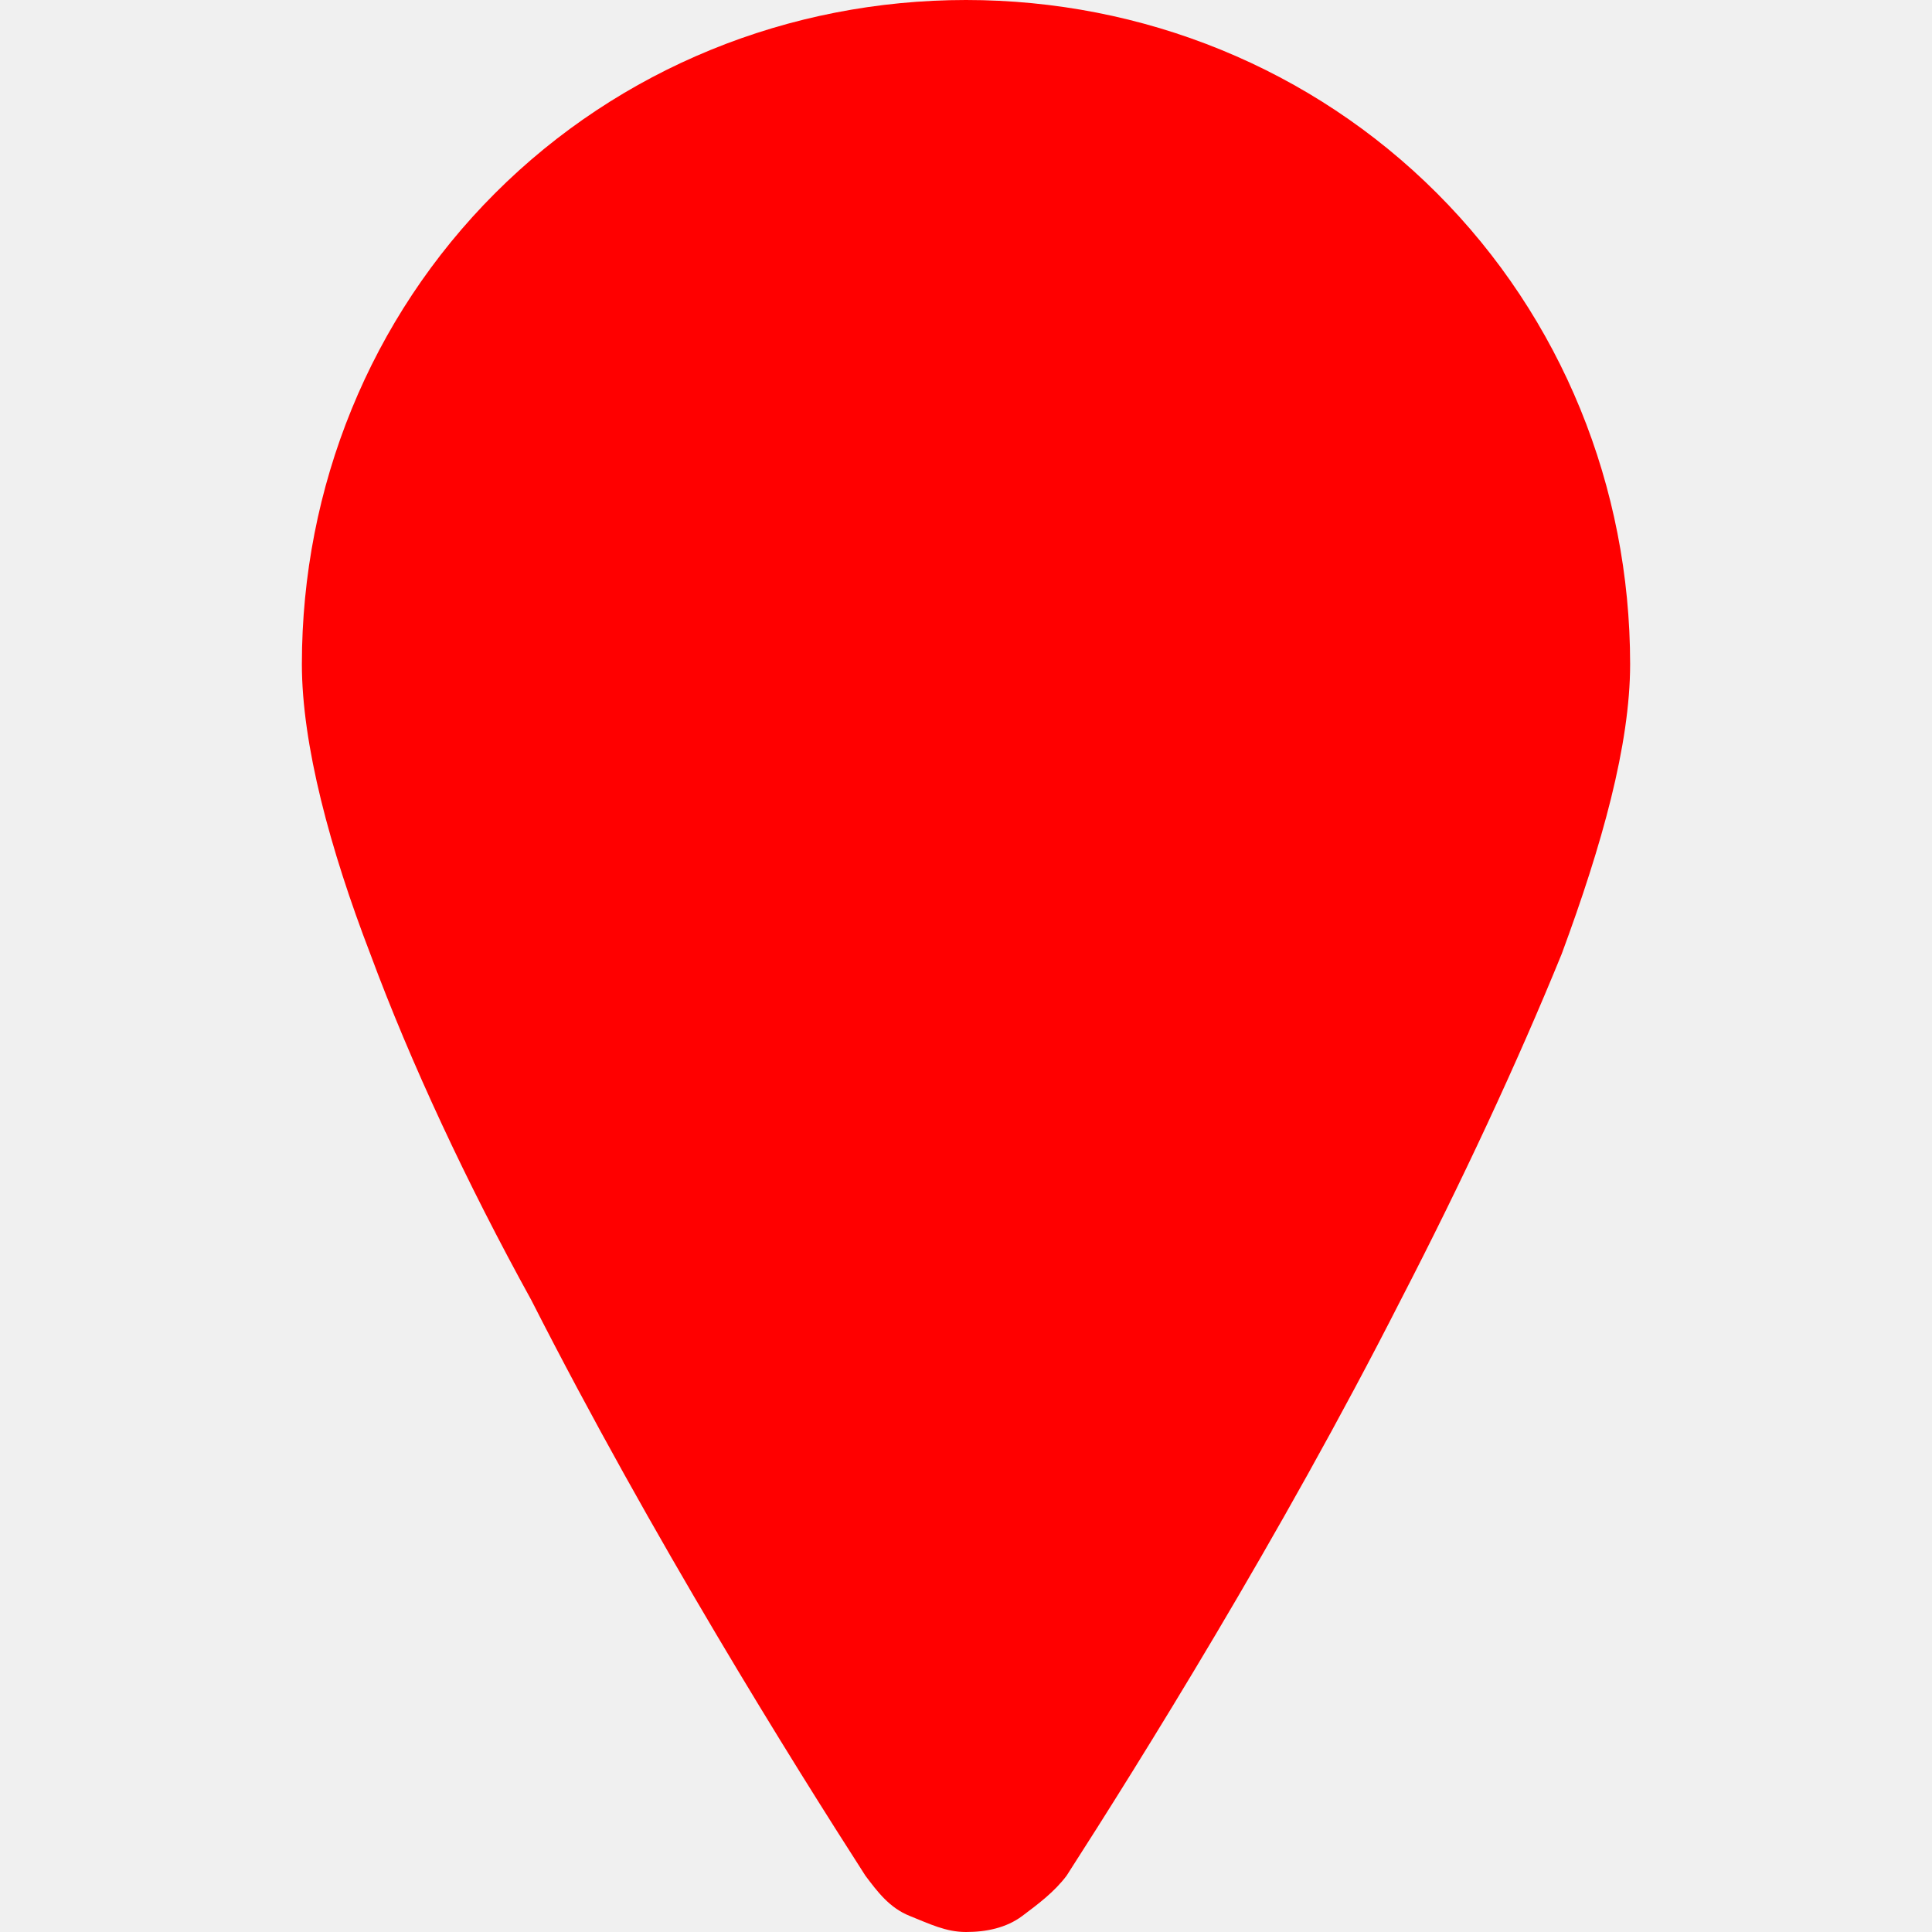
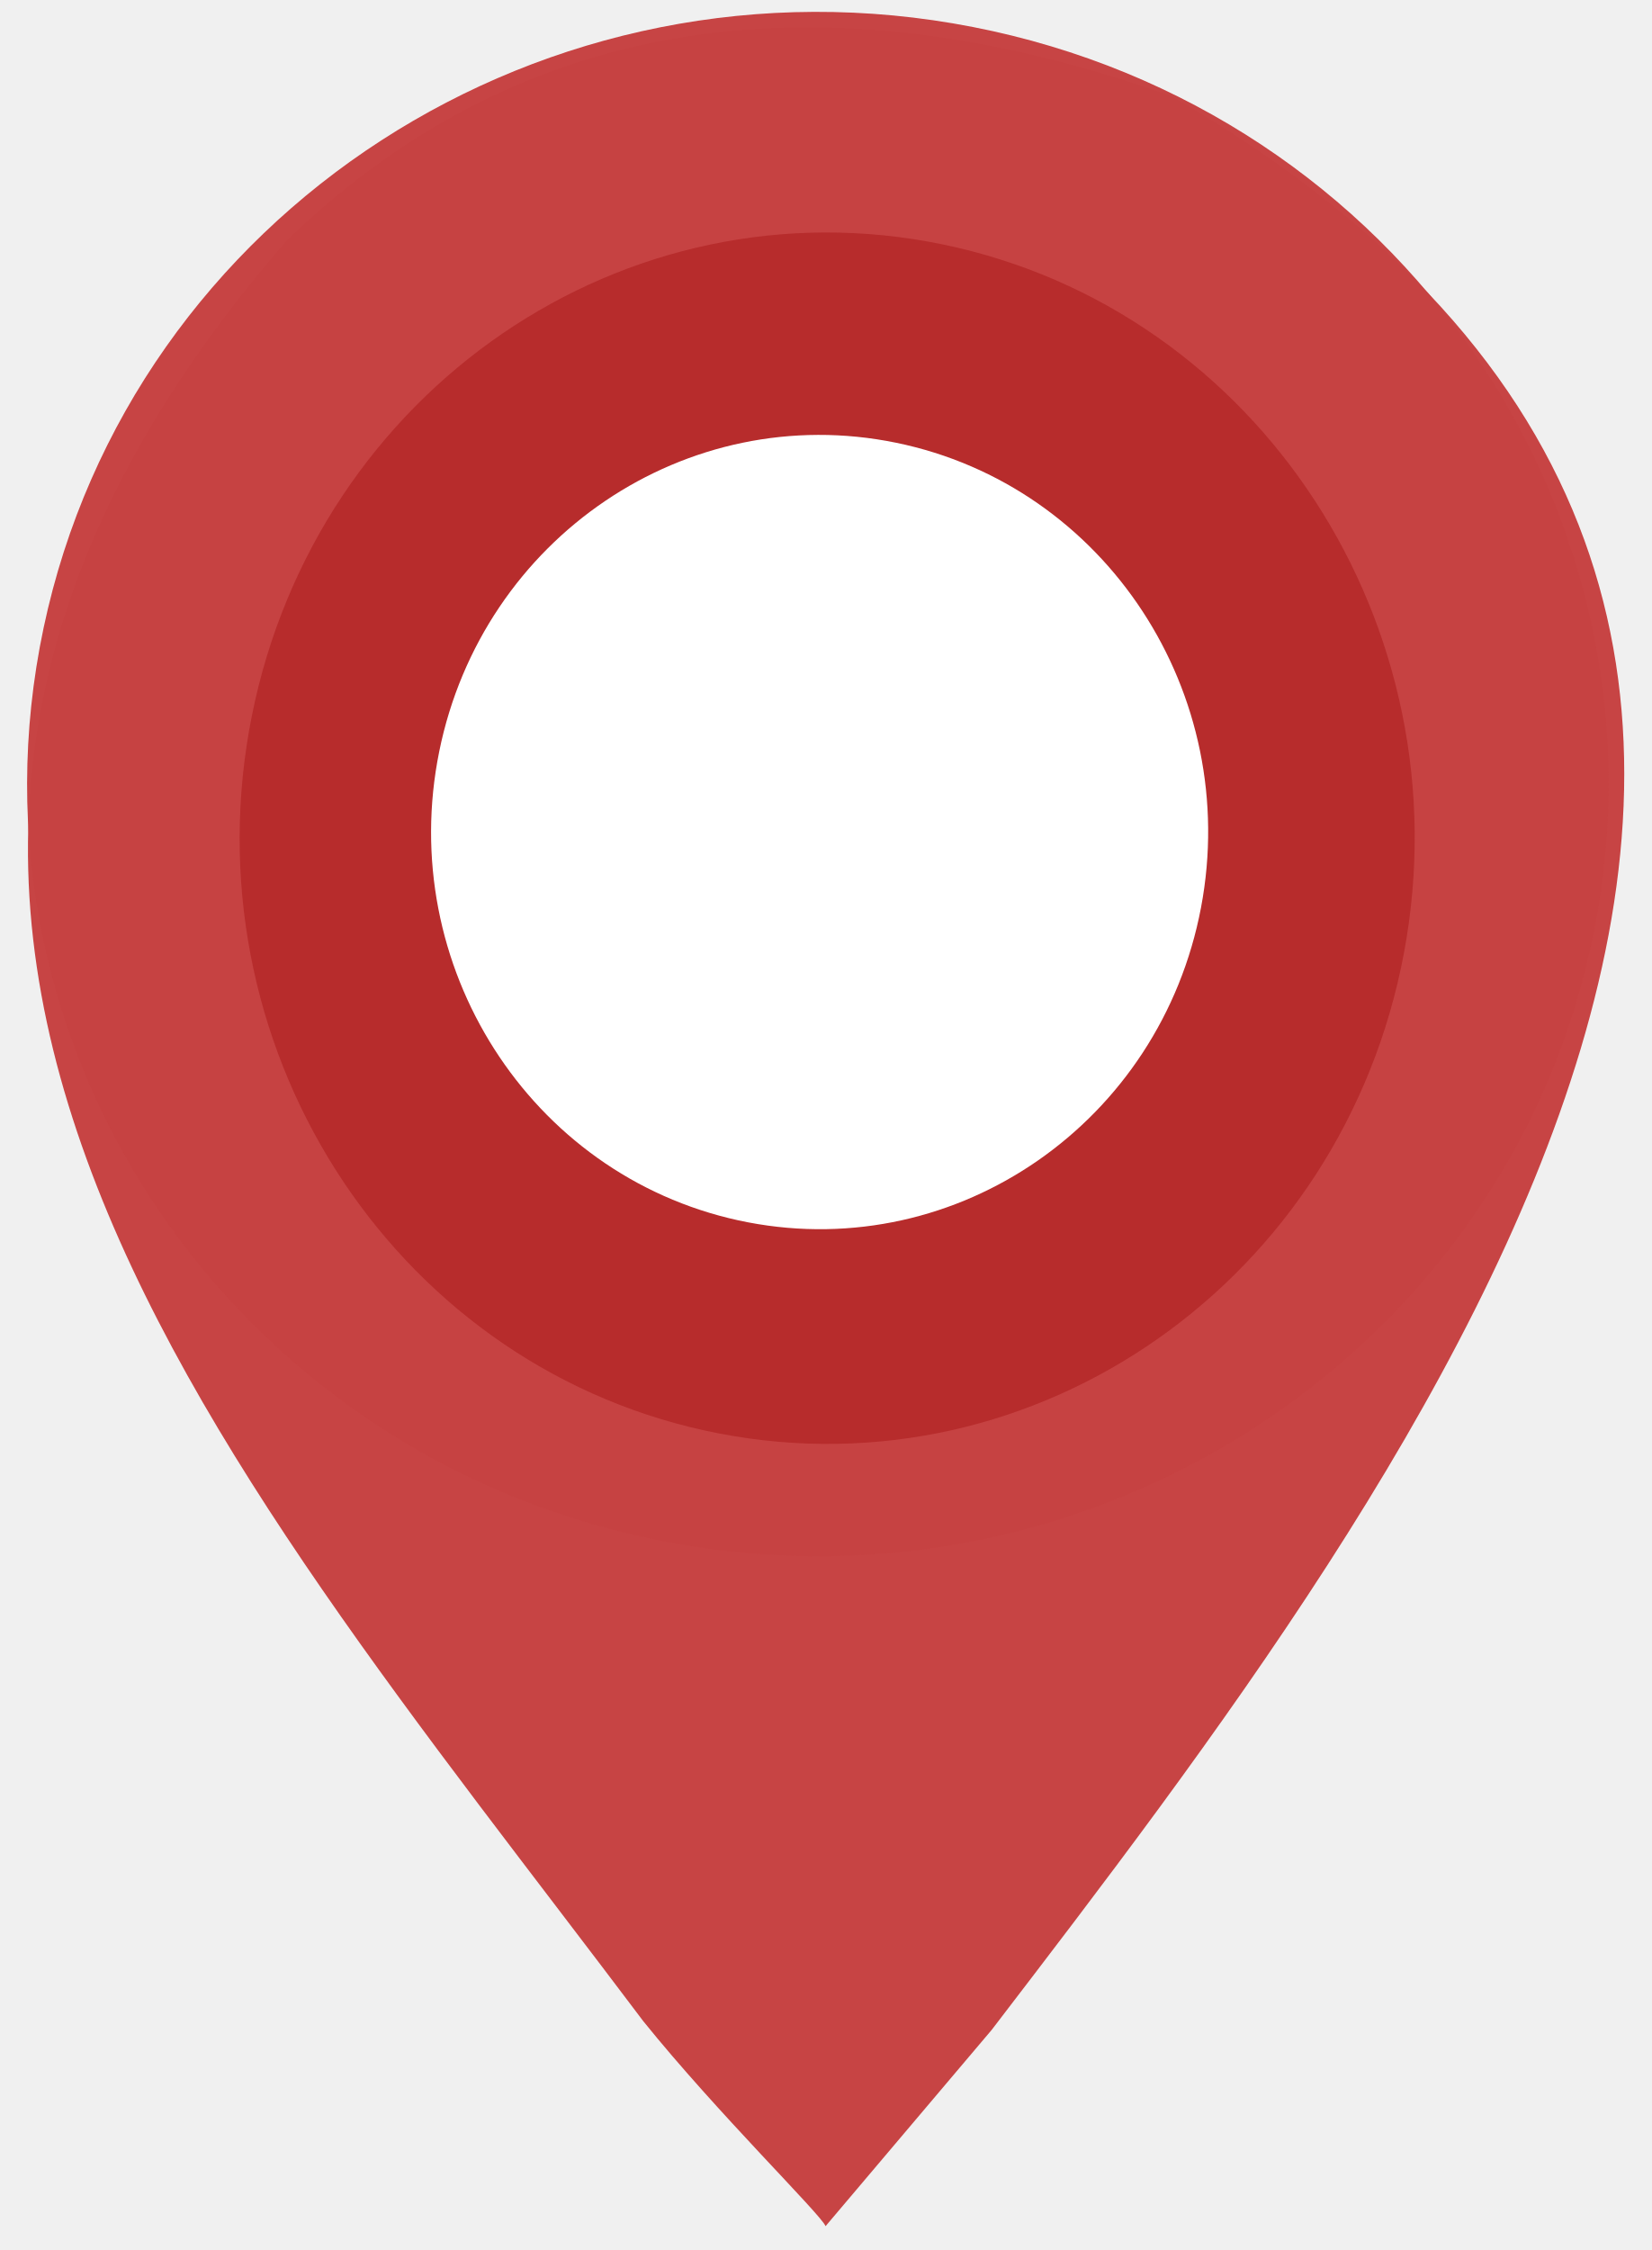
- <svg xmlns="http://www.w3.org/2000/svg" width="48" height="48" viewBox="0 0 48 48" fill="none">
-   <path fill-rule="evenodd" clip-rule="evenodd" d="M24 0C19.6 0 15.4 1.7 12.3 4.8C9.2 7.9 7.5 12.1 7.5 16.5C7.5 18.5 8.2 21.1 9.2 23.7C10.2 26.4 11.6 29.4 13.2 32.3C16.2 38.2 19.7 43.8 21.5 46.6C21.8 47 22.1 47.4 22.6 47.6C23.1 47.8 23.5 48 24 48C24.5 48 25 47.9 25.4 47.6C25.8 47.3 26.2 47 26.5 46.6C28.3 43.8 31.8 38.2 34.8 32.3C36.3 29.4 37.7 26.4 38.8 23.7C39.8 21 40.5 18.5 40.5 16.5C40.5 12.1 38.8 7.9 35.7 4.8C32.6 1.7 28.4 0 24 0Z" fill="#FF0000" />
+ <svg xmlns="http://www.w3.org/2000/svg" id="svg2816" version="1.1" width="94" height="128">
+   <defs id="defs2820">
+     </defs>
+   <path style="fill:#c64242;fill-opacity:0.988" d="M 46.977,126.643 C 46.694,125.956 40.814,120.206 36.603,114.981 11.656,81.858 -16.158,51.083 16.32,13.683 30.701,-0.211 48.433,-1.003 66.663,5.473 117.992,35.175 80.829,83.628 56.427,115.481 l -9.45,11.163 z M 62.417,75.872 C 96.654,51.387 70.185,4.239 32.569,19.913 21.585,25.77 16.135,35.961 15.944,47.981 c -0.524,11.693 5.685,21.471 15.526,27.461 7.055,3.84 10.157,4.534 18.146,4.058 5.178,-0.309 8.161,-1.154 12.801,-3.627 z" id="path4127" />
+   <path style="fill:#c64242;fill-opacity:0.988;fill-rule:nonzero;stroke:none" id="path4129" d="m 41.682,89.891 a 51.223,41.754 0 1 1 1.277,0.208" transform="matrix(0.8782949,0,0,1.051903,0.5547413,-6.995266)" />
+   <path style="opacity:0.34;fill:#000000;fill-opacity:0;fill-rule:nonzero;stroke:none" id="path4131" d="m 43.631,69.129 a 26.011,20.991 0 1 1 0.648,0.105" transform="translate(0.6453452,0)" />
+   <path style="fill:#000080;fill-opacity:0;fill-rule:nonzero;stroke:none" id="path4135" d="m 31.892,114.28 a 16.656,11.75 0 1 1 0.415,0.059" transform="translate(0.6453452,0)" />
+   <path style="fill:#b72c2c;fill-opacity:1;fill-rule:nonzero;stroke:none" id="path4149" d="m 45.521,84.824 a 34.453,33.54 0 1 1 0.859,0.167" transform="matrix(0.9702048,0,0,1.027206,-4.058783,-5.750382)" />
+   <path style="fill:#ffffff;fill-opacity:1;fill-rule:nonzero;stroke:none" id="path4184" d="m 57.079,104.608 a 34.203,36.623 0 1 1 0.852,0.183" transform="matrix(0.6462992,0,0,0.6168112,5.126124,4.90138)" />
</svg>
